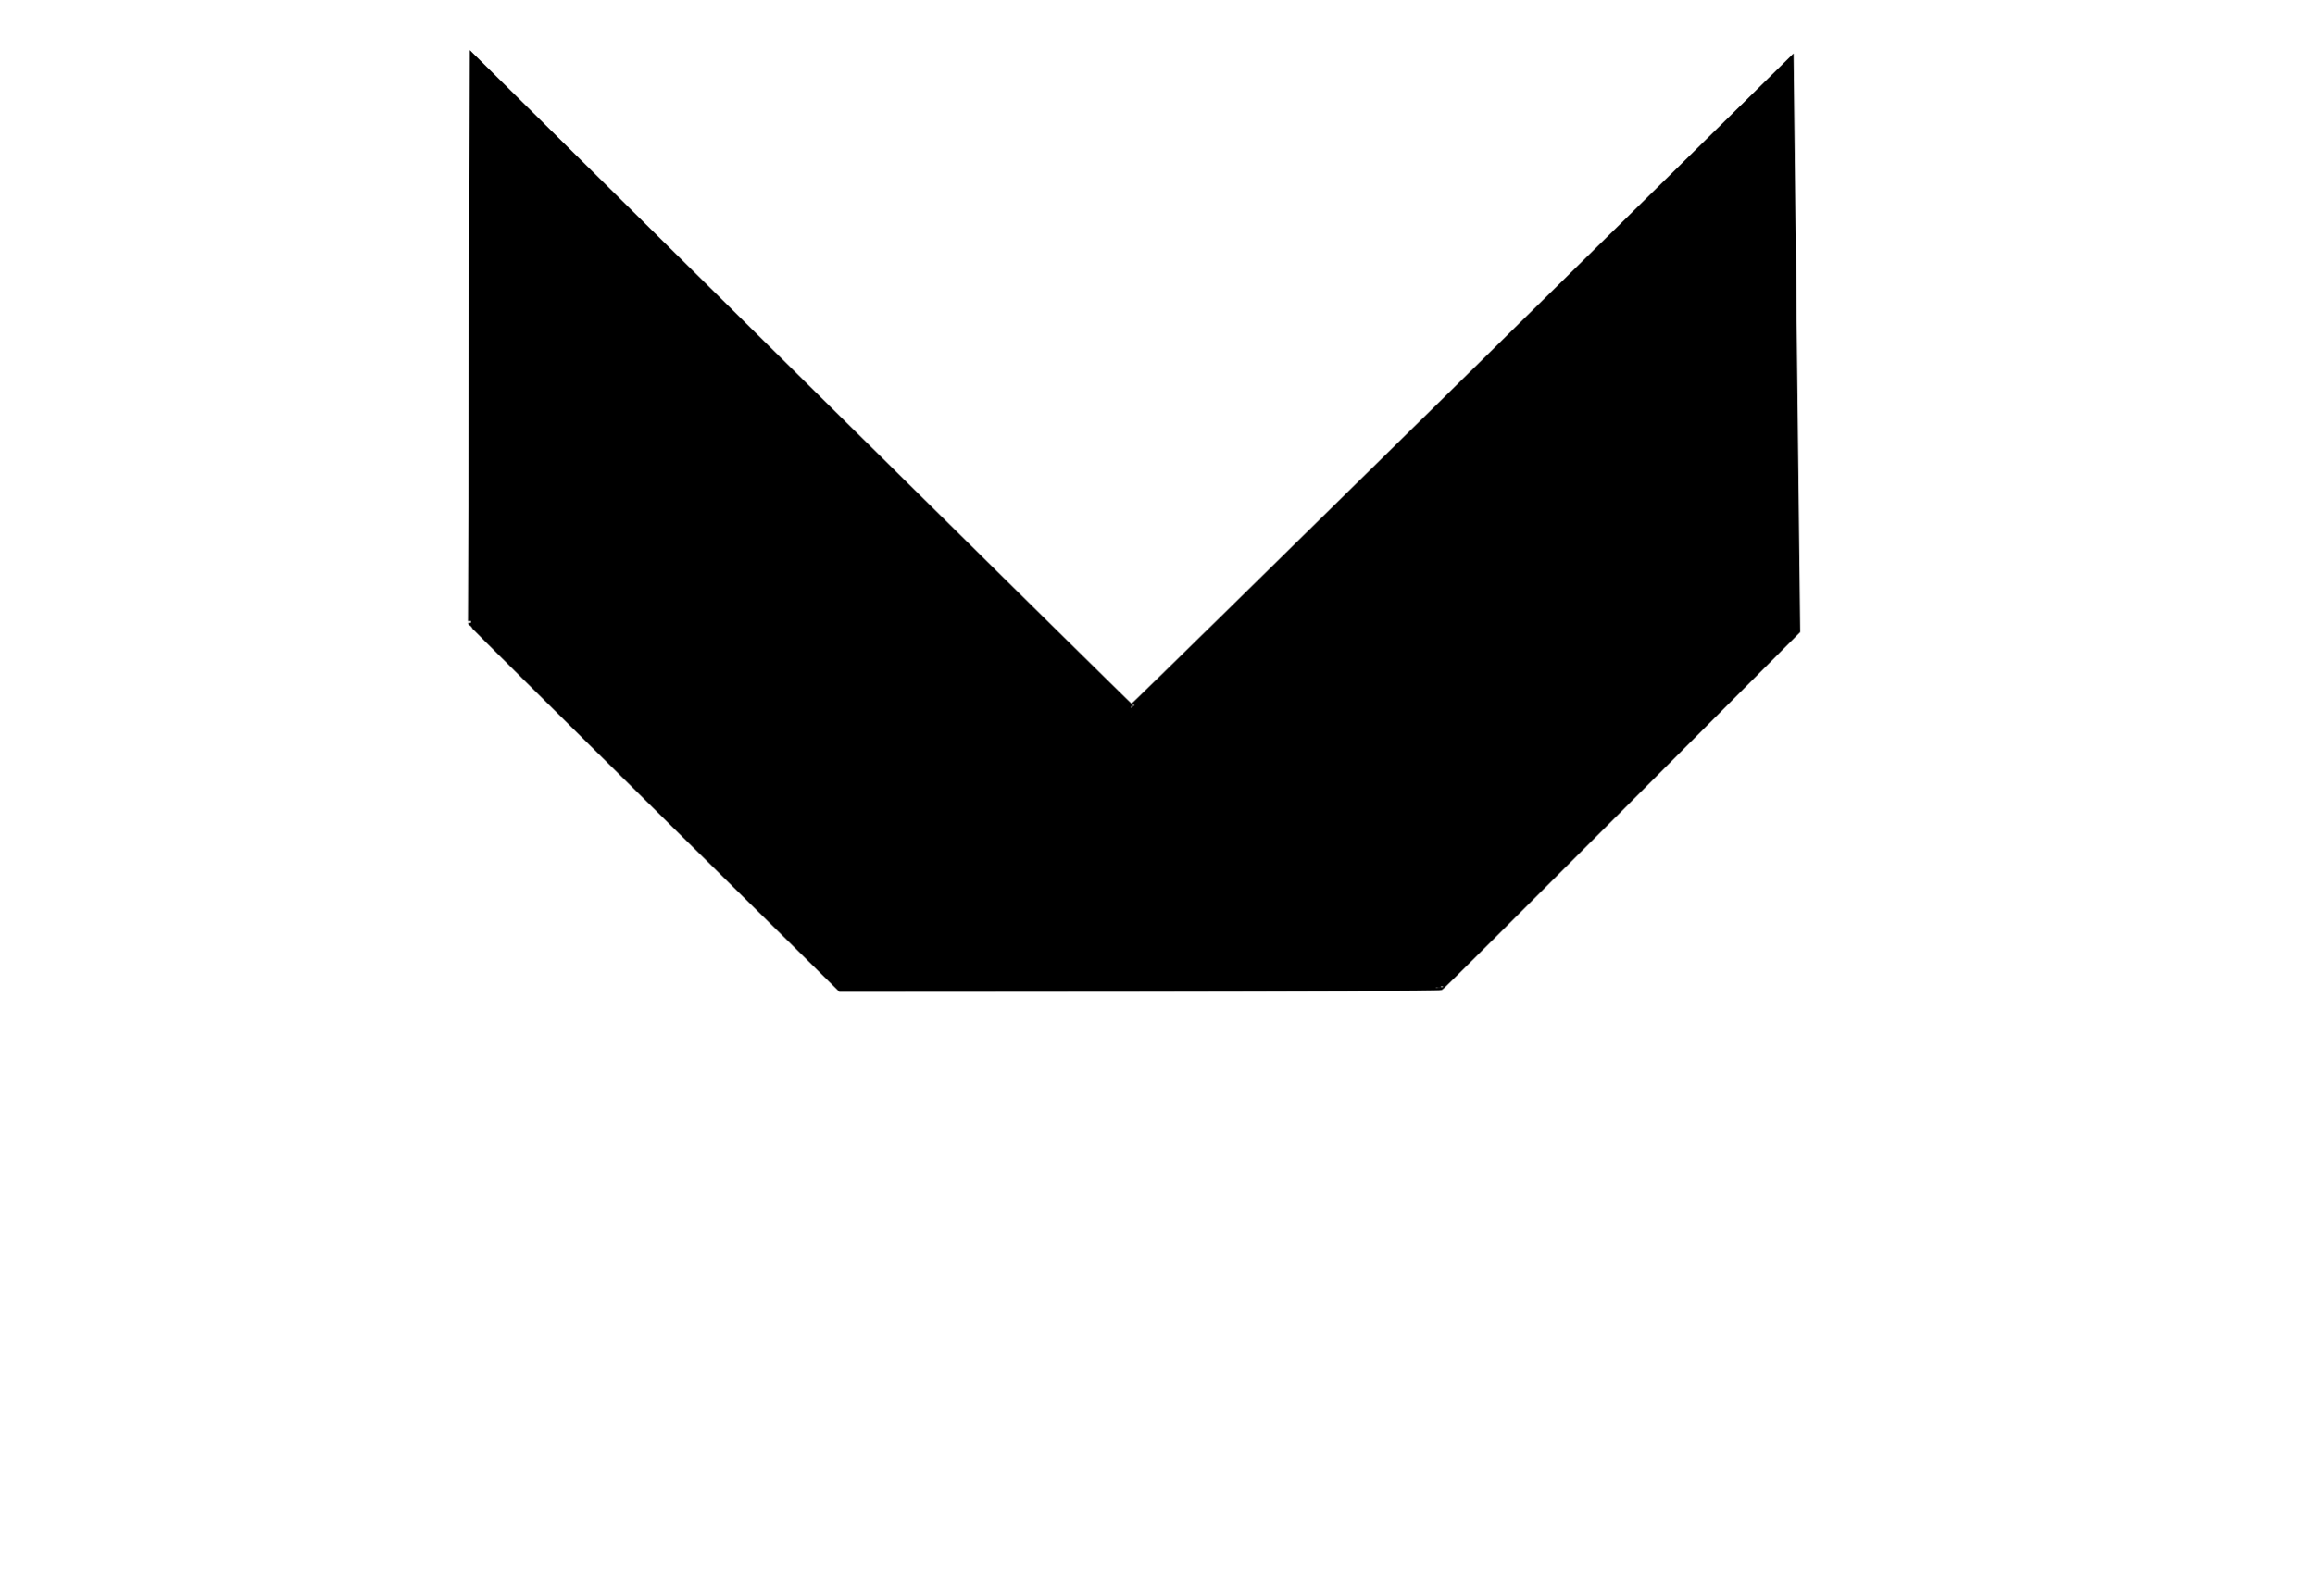
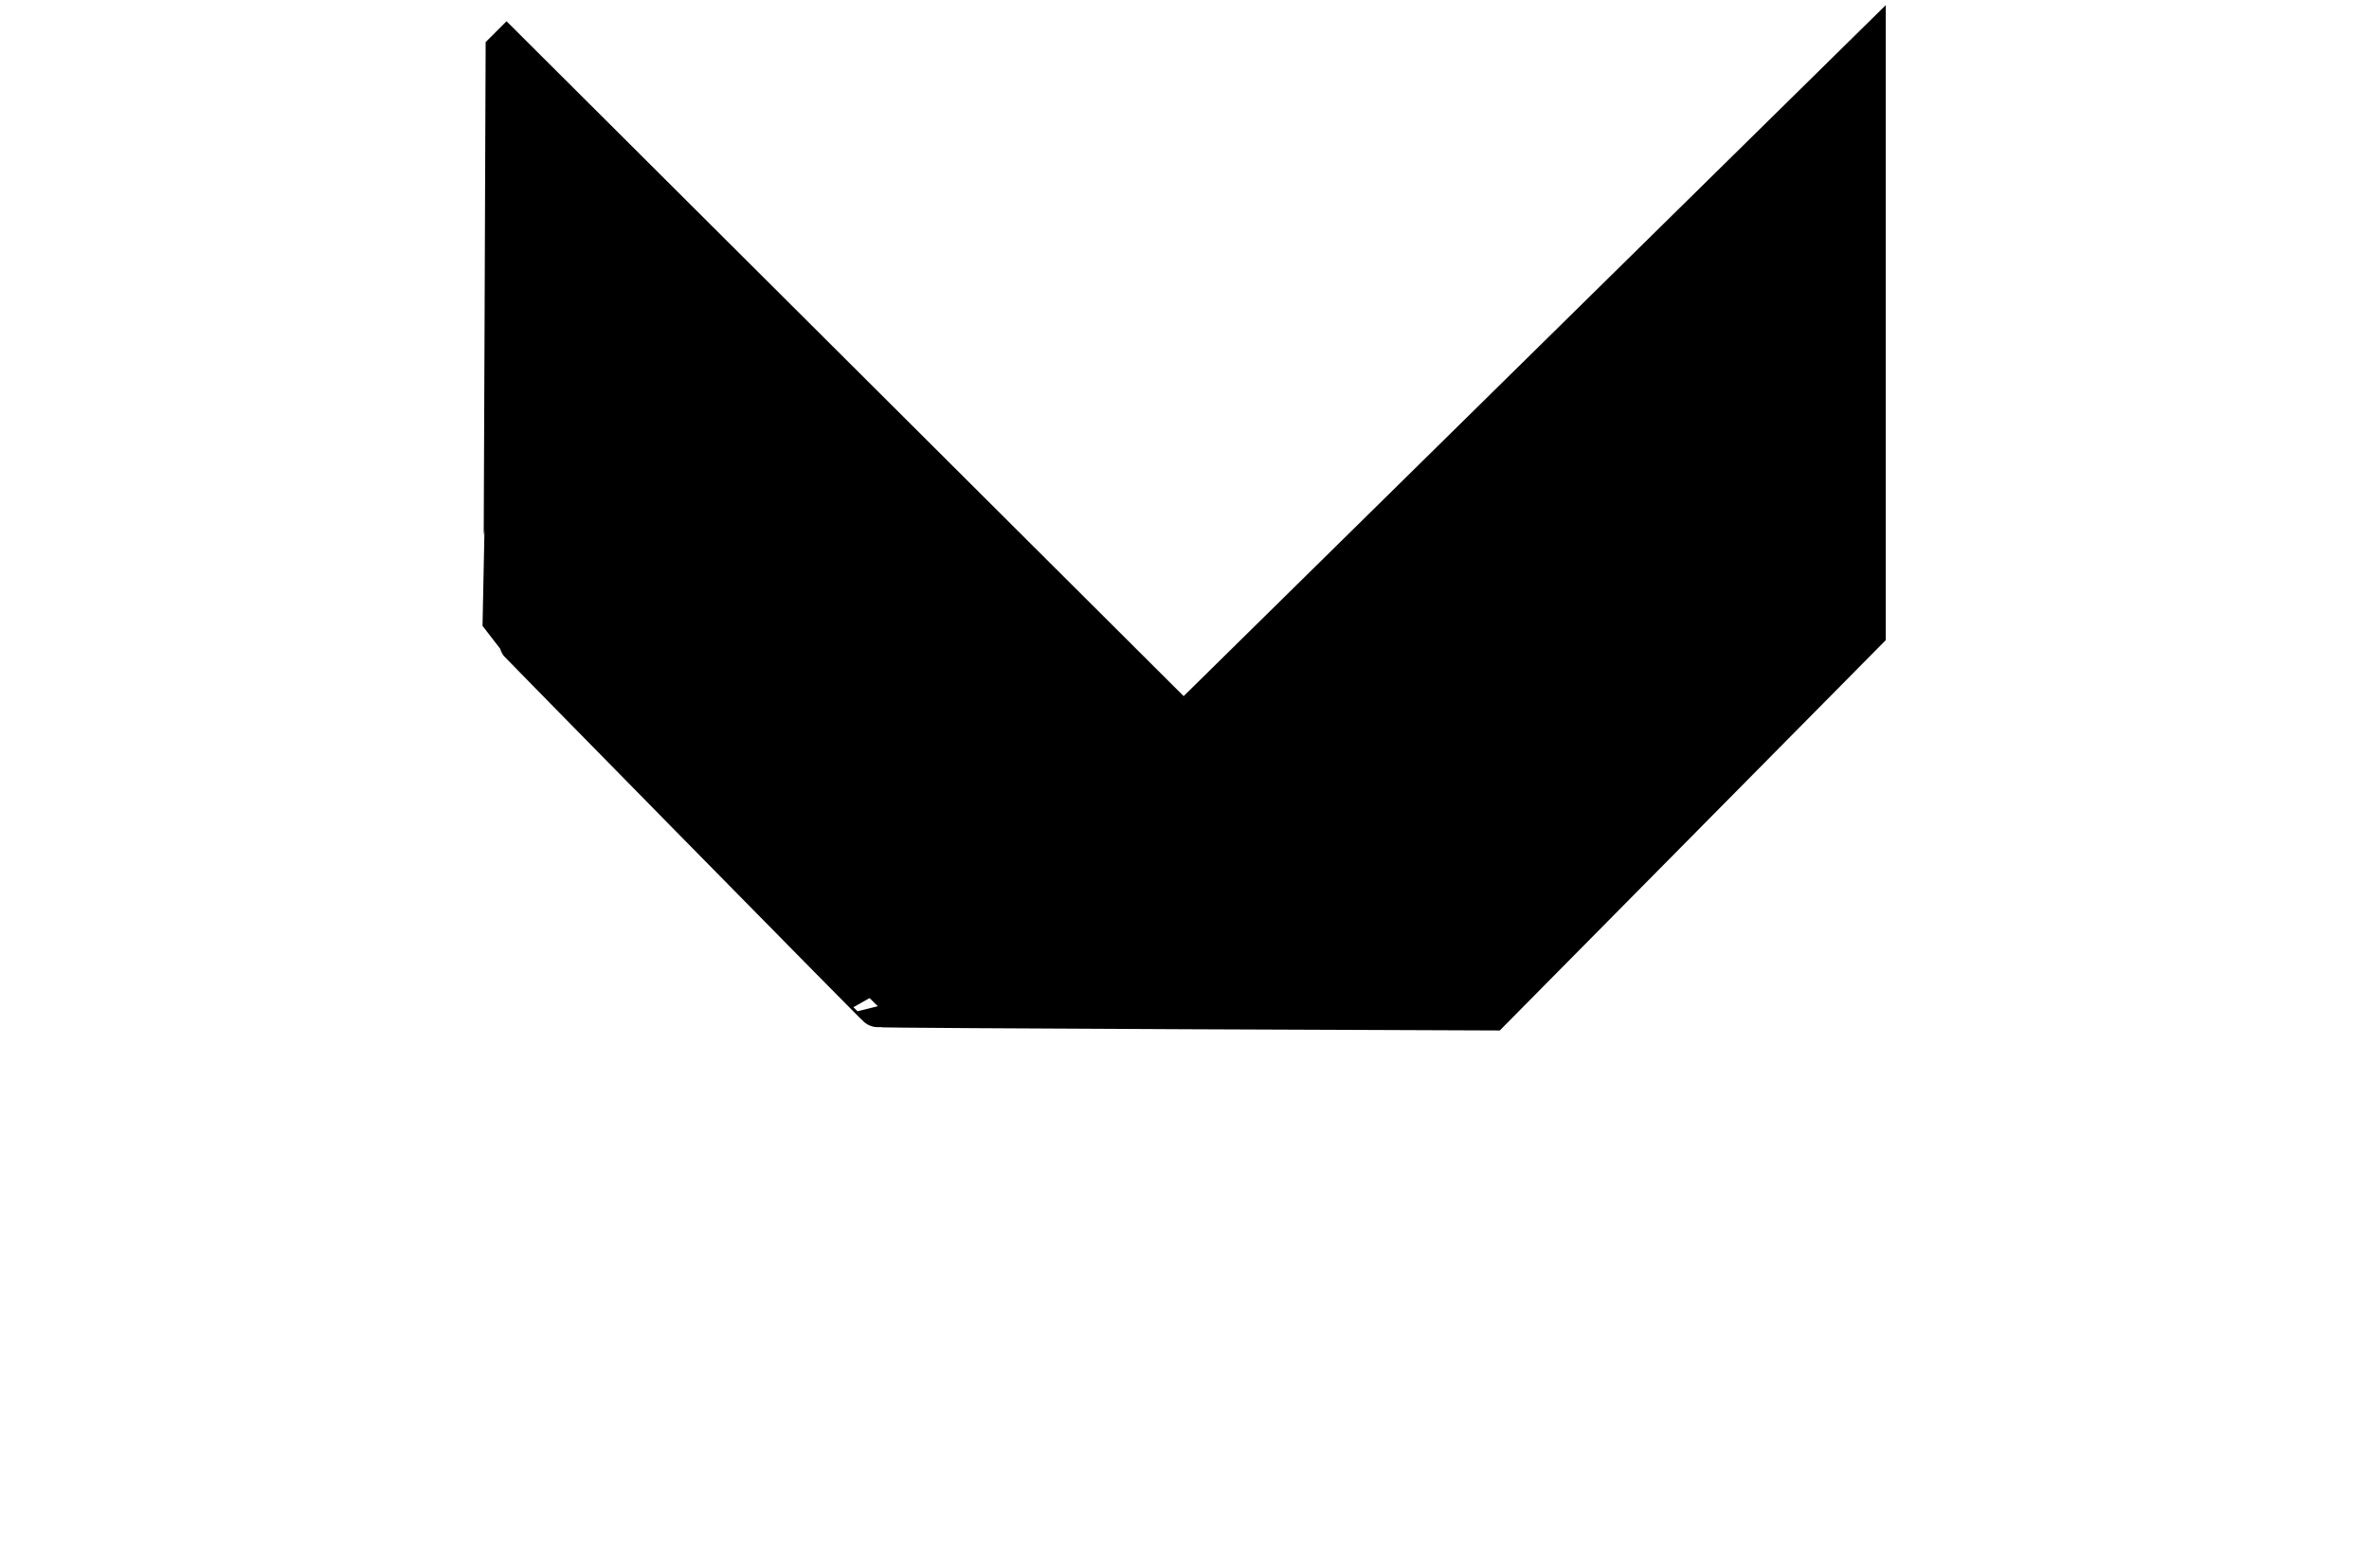
- <svg xmlns="http://www.w3.org/2000/svg" width="580" height="400">
+ <svg xmlns="http://www.w3.org/2000/svg" width="85" height="56.25">
  <g>
-     <rect fill="none" id="canvas_background" height="402" width="582" y="-1" x="-1" />
+     <rect fill="none" id="canvas_background" height="58.25" width="87" y="-1" x="-1" />
    <g display="none" overflow="visible" y="0" x="0" height="100%" width="100%" id="canvasGrid">
      <rect fill="url(#gridpattern)" stroke-width="0" y="0" x="0" height="100%" width="100%" />
    </g>
  </g>
  <g>
-     <path id="svg_2" d="m118.484,14.344c0,0 165.164,163.525 165.123,163.115c0.041,0.41 165.205,-162.295 165.205,-162.295c0,0 1.639,143.033 1.639,143.033c0,0 -89.344,89.754 -89.385,89.344c0.041,0.41 -150.369,0.41 -150.369,0.41c0,0 -92.623,-91.393 -92.664,-91.803c0.041,0.41 0.451,-141.803 0.451,-141.803z" stroke-width="1.5" stroke="#000" fill="#000000" />
+     <path id="svg_2" d="m18.175,1.822c0,0 24.291,24.215 24.291,24.215c0,0 24.444,-24.061 24.444,-24.061c0,0 0,20.69 0,20.69c0,0 -13.41,13.563 -13.41,13.563c0,0 -21.992,-0.077 -22.002,-0.117c0.01,0.041 -13.4,-13.599 -13.41,-13.64c0.01,-0.036 0.086,-20.649 0.086,-20.649z" stroke-width="1.5" stroke="#000" fill="#000000" />
  </g>
</svg>
